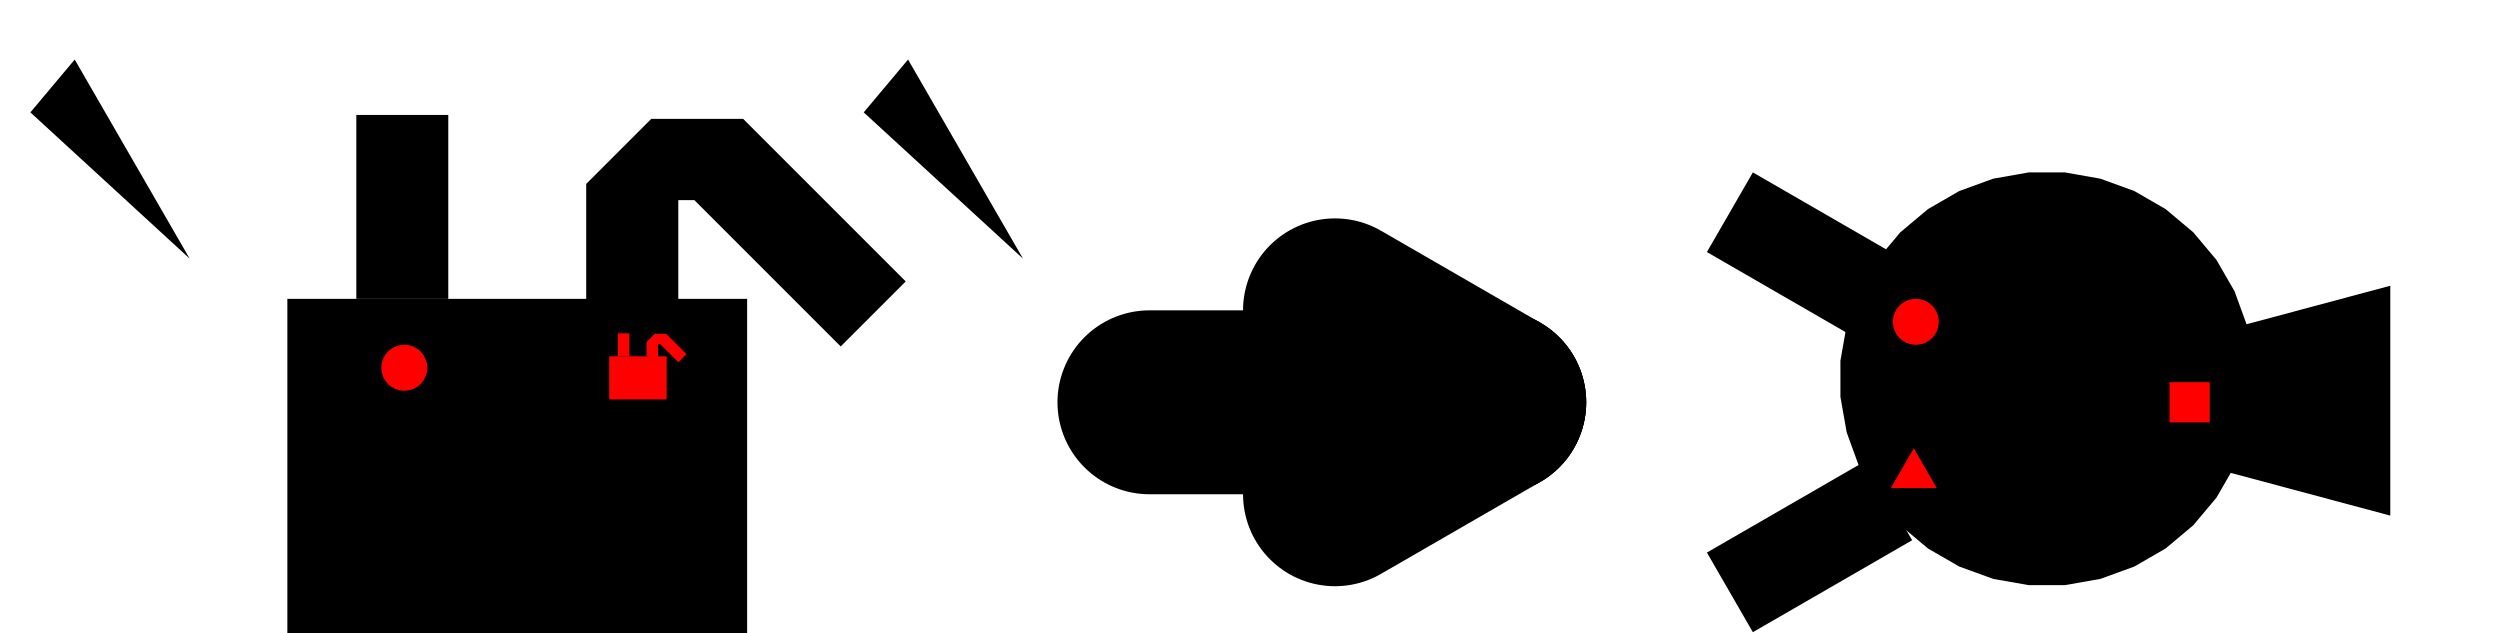
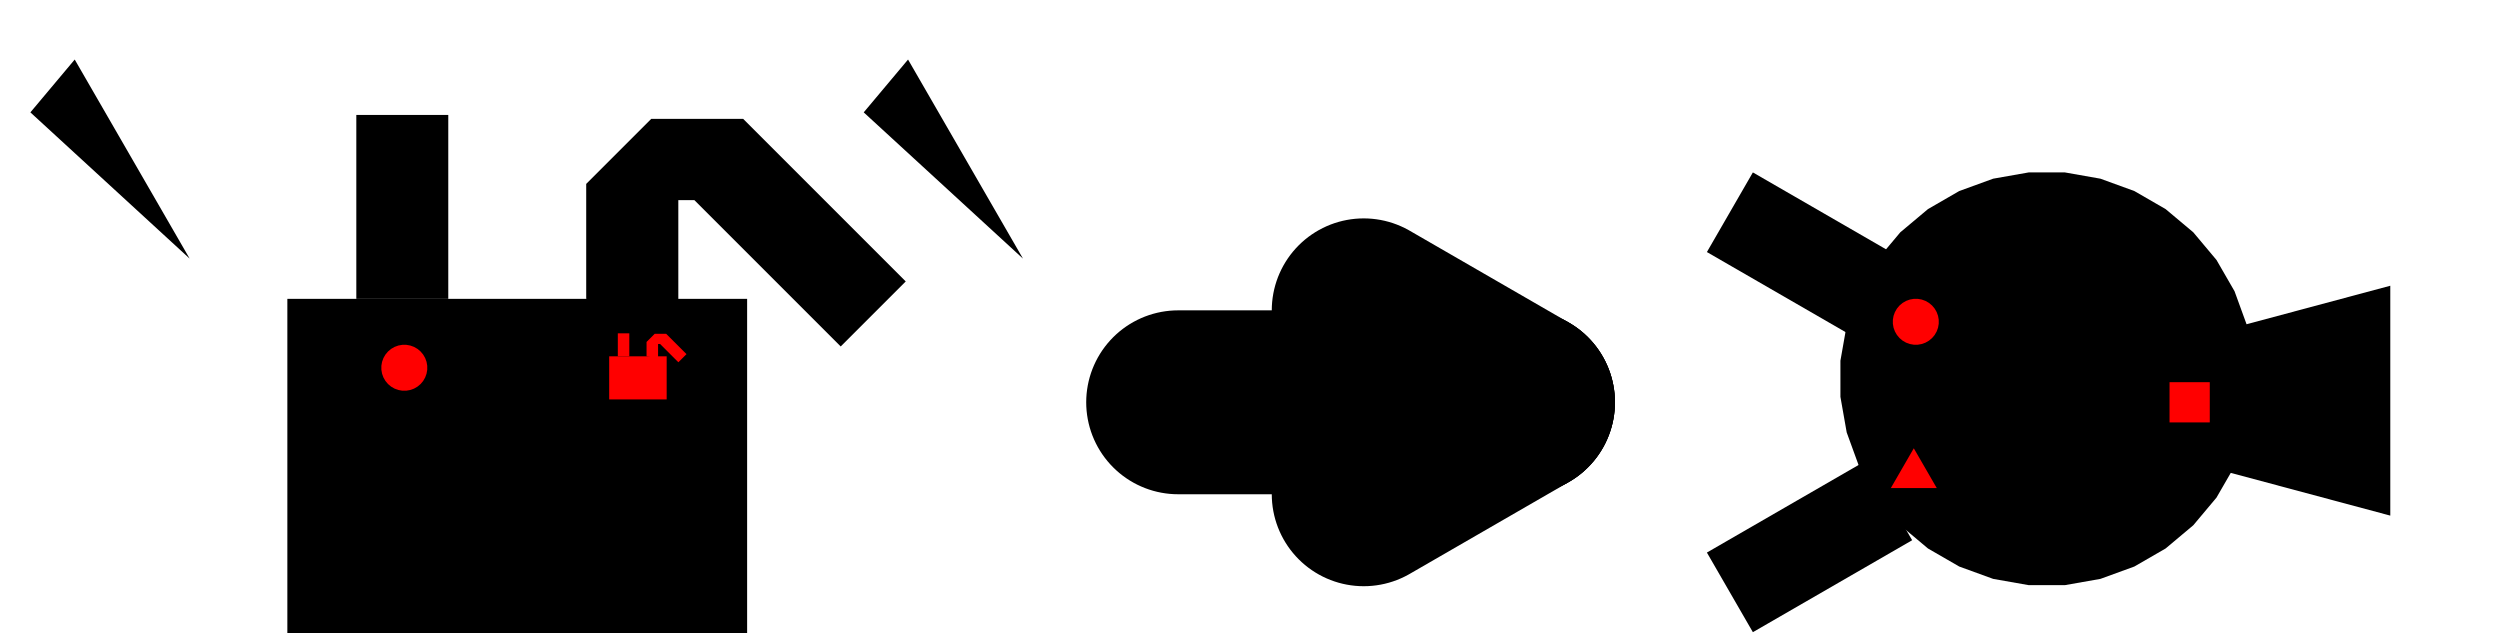
<svg xmlns="http://www.w3.org/2000/svg" version="1.1" width="435.0" height="110.0">
  <rect x="0.0" y="0.0" width="435.0" height="110.0" stroke-width="0.0" fill="rgb(255,255,255)" stroke="rgb(255,255,255)" />
  <polyline points="5.287,19.552 13,10.359 33.0,45.0 " fill="rgb(0,0,0)" stroke="rgb(0,0,0)" stroke-width="0.0" />
  <polyline points="50,52 50.0,112 130.0,112.0 130.0,52.0 50.0,52.0 " fill="rgb(0,0,0)" stroke="rgb(0,0,0)" stroke-width="0.0" />
  <polyline points="62.0,20 62,52 78,52.0 78.0,20 62.0,20.0 " fill="rgb(0,0,0)" stroke="rgb(0,0,0)" stroke-width="0.0" />
  <polyline points="118.028,54.828 118.028,34.828 120.828,34.828 146.284,60.284 157.598,48.971 129.314,20.686 113.314,20.686 102.0,32.0 102.0,52.0 " fill="rgb(0,0,0)" stroke="rgb(0,0,0)" stroke-width="0.0" />
  <polyline points="70,60 69.312,60.121 68.656,60.36 68.052,60.709 67.517,61.158 67.068,61.693 66.719,62.297 66.48,62.953 66.359,63.641 66.359,64.339 66.48,65.026 66.719,65.682 67.068,66.287 67.517,66.822 68.052,67.271 68.656,67.62 69.312,67.858 70.0,67.98 70.698,67.98 71.386,67.858 72.042,67.62 72.646,67.271 73.181,66.822 73.63,66.287 73.979,65.682 74.218,65.026 74.339,64.339 74.339,63.641 74.218,62.953 73.979,62.297 73.63,61.693 73.181,61.158 72.646,60.709 72.042,60.36 71.386,60.121 70.698,60.0 70.0,60.0 " fill="red" stroke="red" stroke-width="0.0" />
  <polyline points="106.0,62.0 106.0,69.5 116.0,69.5 116.0,62.0 106.0,62.0 " fill="red" stroke="red" stroke-width="0.0" />
  <polyline points="107.5,58.0 107.5,62.0 109.5,62.0 109.5,58.0 107.5,58.0 " fill="red" stroke="red" stroke-width="0.0" />
  <polyline points="114.504,62.354 114.504,59.854 114.854,59.854 118.036,63.036 119.45,61.621 115.914,58.086 113.914,58.086 112.5,59.5 112.5,62.0 " fill="red" stroke="red" stroke-width="0.0" />
  <polyline points="150.287,19.552 158.0,10.359 178.0,45.0 " fill="black" stroke="black" stroke-width="0.0" />
-   <line x1="260.0" y1="70.0" x2="200.0" y2="70.0" stroke="black" stroke-width="32.0" stroke-linecap="round" />
-   <line x1="260.0" y1="70.0" x2="232.287" y2="86.0" stroke="black" stroke-width="32.0" stroke-linecap="round" />
-   <line x1="232.287" y1="54.0" x2="260.0" y2="70.0" stroke="black" stroke-width="32.0" stroke-linecap="round" />
+   <line x1="265.0" y1="70.0" x2="205.0" y2="70.0" stroke="black" stroke-width="32.0" stroke-linecap="round" />
+   <line x1="265.0" y1="70.0" x2="237.287" y2="86.0" stroke="black" stroke-width="32.0" stroke-linecap="round" />
+   <line x1="237.287" y1="54.0" x2="265.0" y2="70.0" stroke="black" stroke-width="32.0" stroke-linecap="round" />
  <polyline points="353,30 346.812,31.091 340.908,33.24 335.467,36.382 330.653,40.42 326.615,45.234 323.473,50.675 321.324,56.579 320.233,62.767 320.233,69.05 321.324,75.238 323.473,81.142 326.615,86.584 330.653,91.397 335.467,95.436 340.908,98.577 346.812,100.726 353.0,101.817 359.283,101.817 365.471,100.726 371.375,98.577 376.817,95.436 381.63,91.397 385.669,86.584 388.81,81.142 390.959,75.238 392.05,69.05 392.05,62.767 390.959,56.579 388.81,50.675 385.669,45.234 381.63,40.42 376.817,36.382 371.375,33.24 365.471,31.091 359.283,30.0 353.0,30.0 " fill="black" stroke="black" stroke-width="0.0" />
  <polyline points="305.0,30 297.0,43.856 324.713,59.856 332.713,46.0 305.0,30.0 " fill="black" stroke="black" stroke-width="0.0" />
  <polyline points="305.0,110.0 297.0,96.144 324.713,80.144 332.713,94.0 305.0,110.0 " fill="black" stroke="black" stroke-width="0.0" />
  <polyline points="385.0,81.436 415.91,89.718 415.91,49.718 385.0,58.0 " fill="black" stroke="black" stroke-width="0.0" />
  <polyline points="333.0,52.0 332.312,52.121 331.656,52.36 331.052,52.709 330.517,53.158 330.068,53.693 329.719,54.297 329.48,54.953 329.359,55.641 329.359,56.339 329.48,57.026 329.719,57.682 330.068,58.287 330.517,58.822 331.052,59.271 331.656,59.62 332.312,59.858 333.0,59.98 333.698,59.98 334.386,59.858 335.042,59.62 335.646,59.271 336.181,58.822 336.63,58.287 336.979,57.682 337.218,57.026 337.339,56.339 337.339,55.641 337.218,54.953 336.979,54.297 336.63,53.693 336.181,53.158 335.646,52.709 335.042,52.36 334.386,52.121 333.698,52.0 333.0,52.0 " fill="red" stroke="red" stroke-width="0.0" />
  <polyline points="333.0,78.0 329.0,84.928 337.0,84.928 333.0,78.0 " fill="red" stroke="red" stroke-width="0.0" />
  <polyline points="377.5,66.5 377.5,73.5 384.5,73.5 384.5,66.5 377.5,66.5 " fill="red" stroke="red" stroke-width="0.0" />
</svg>
